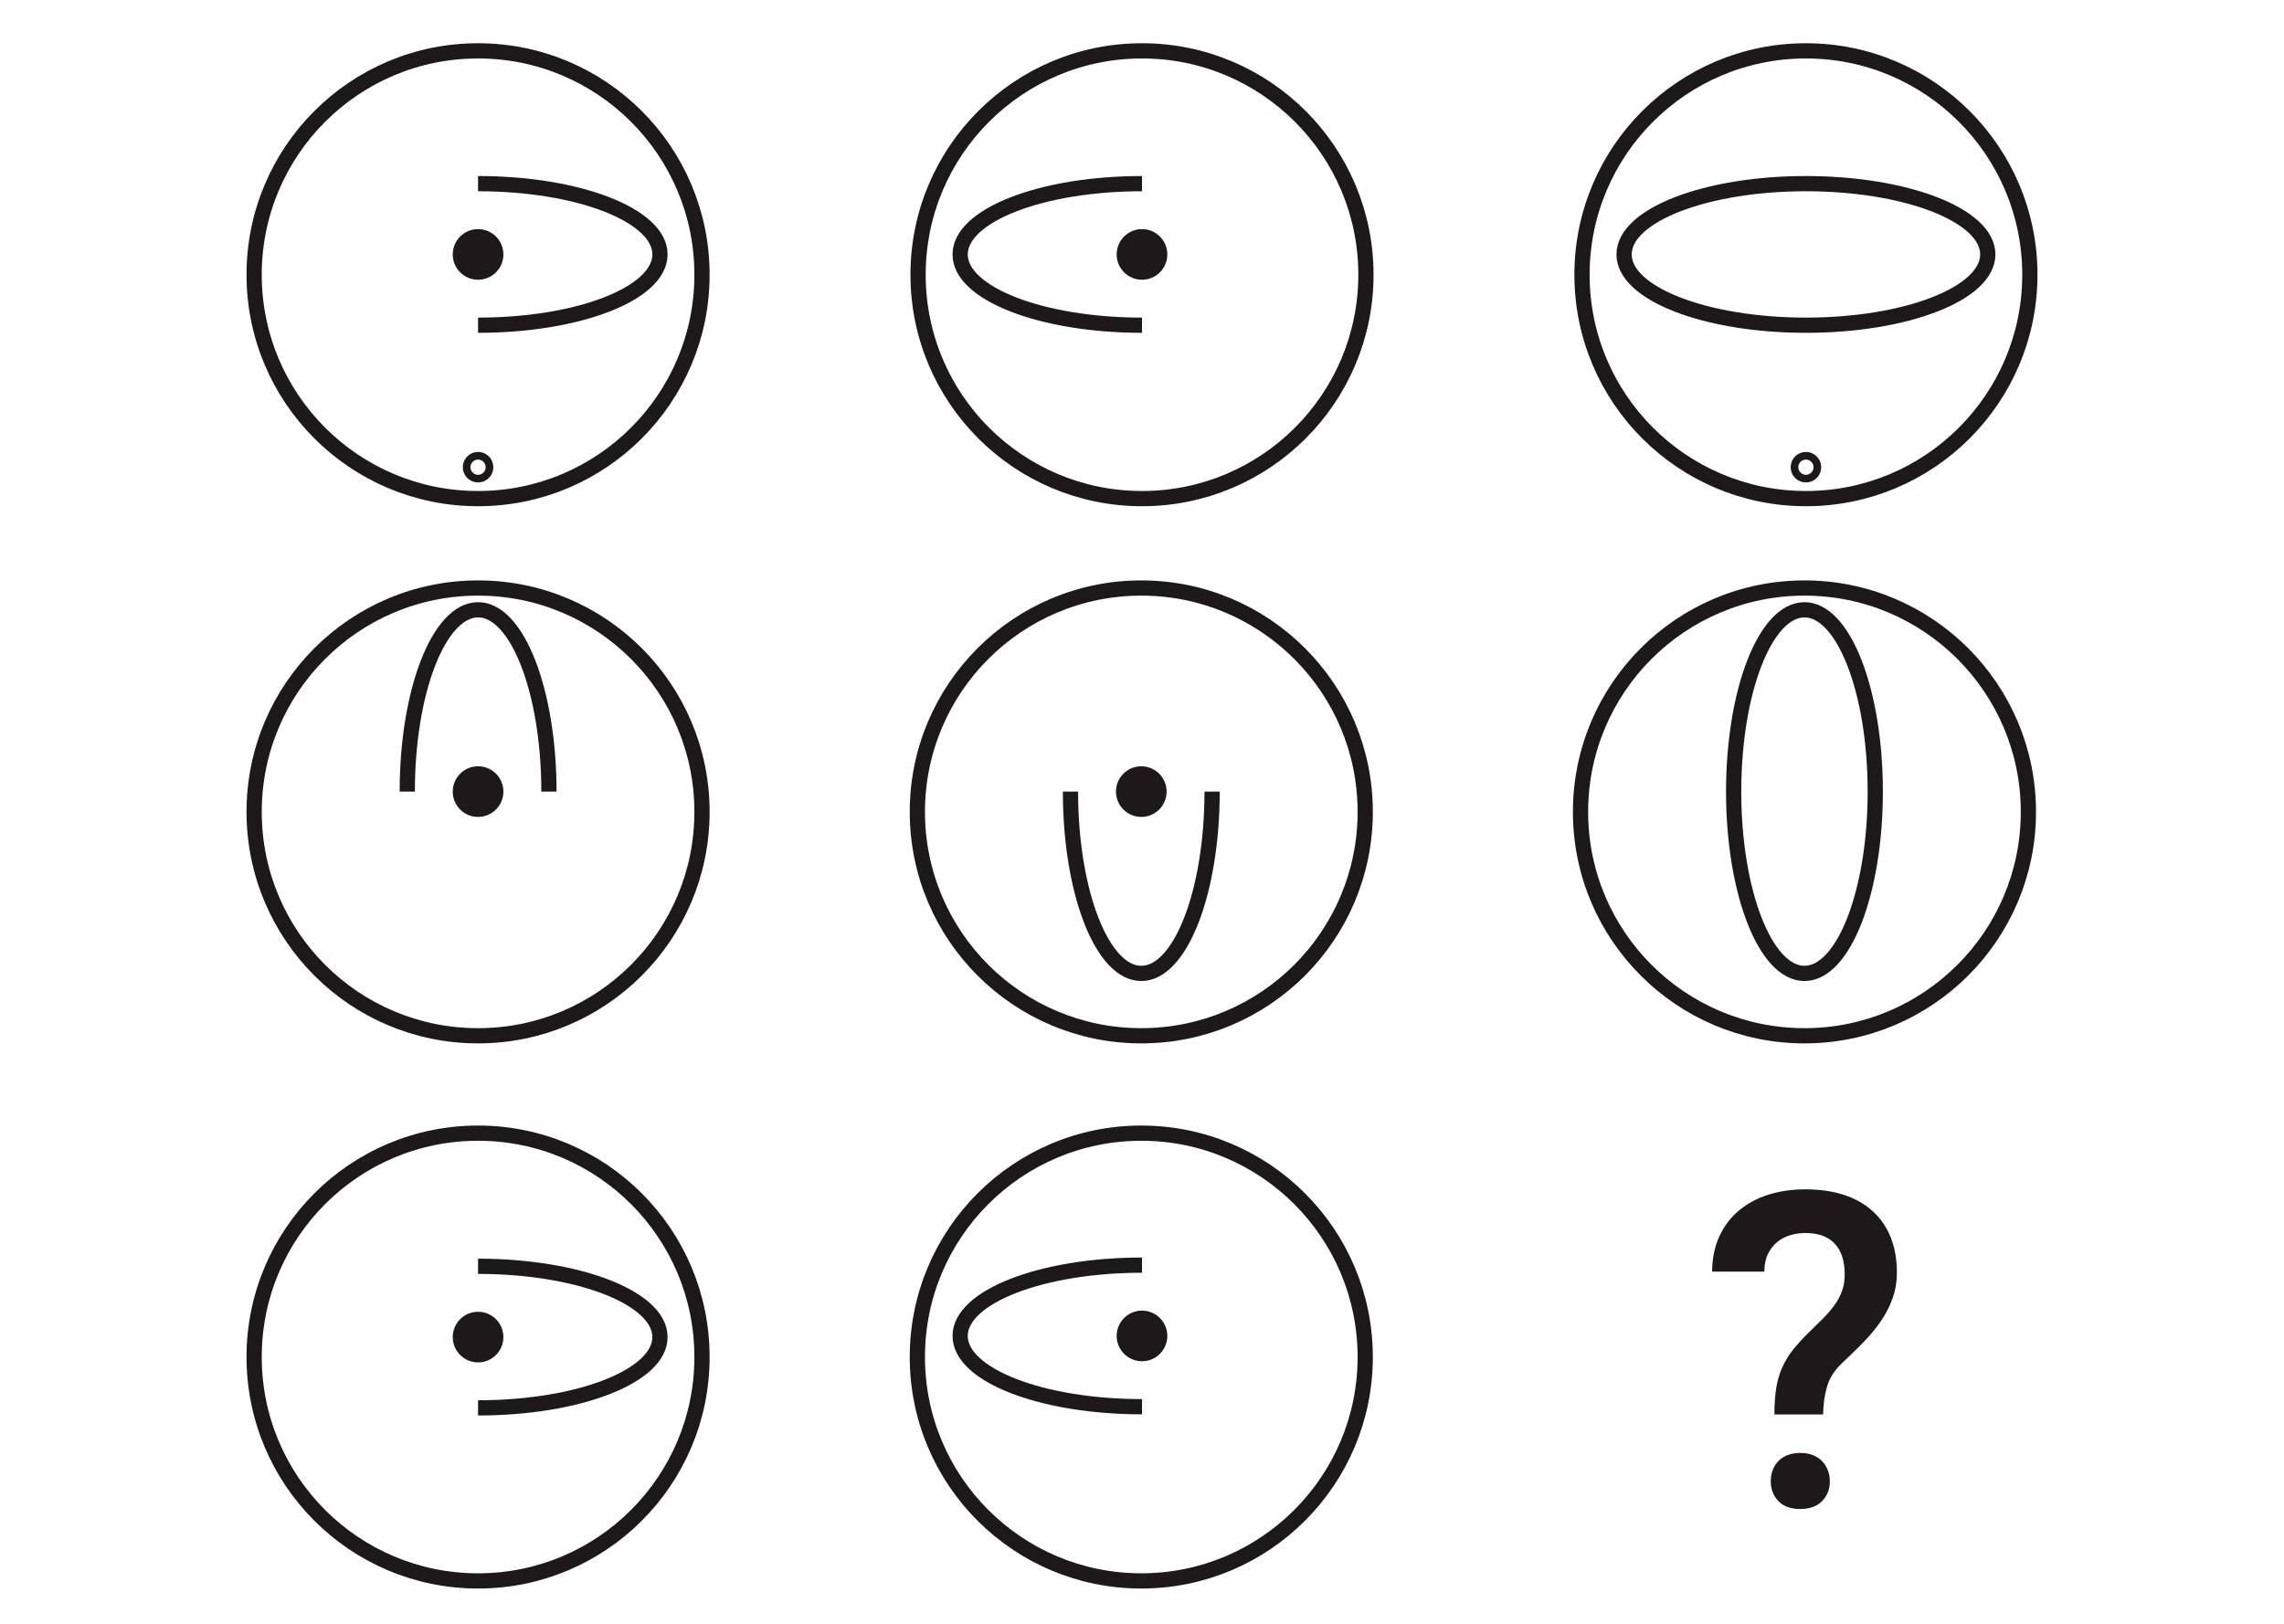
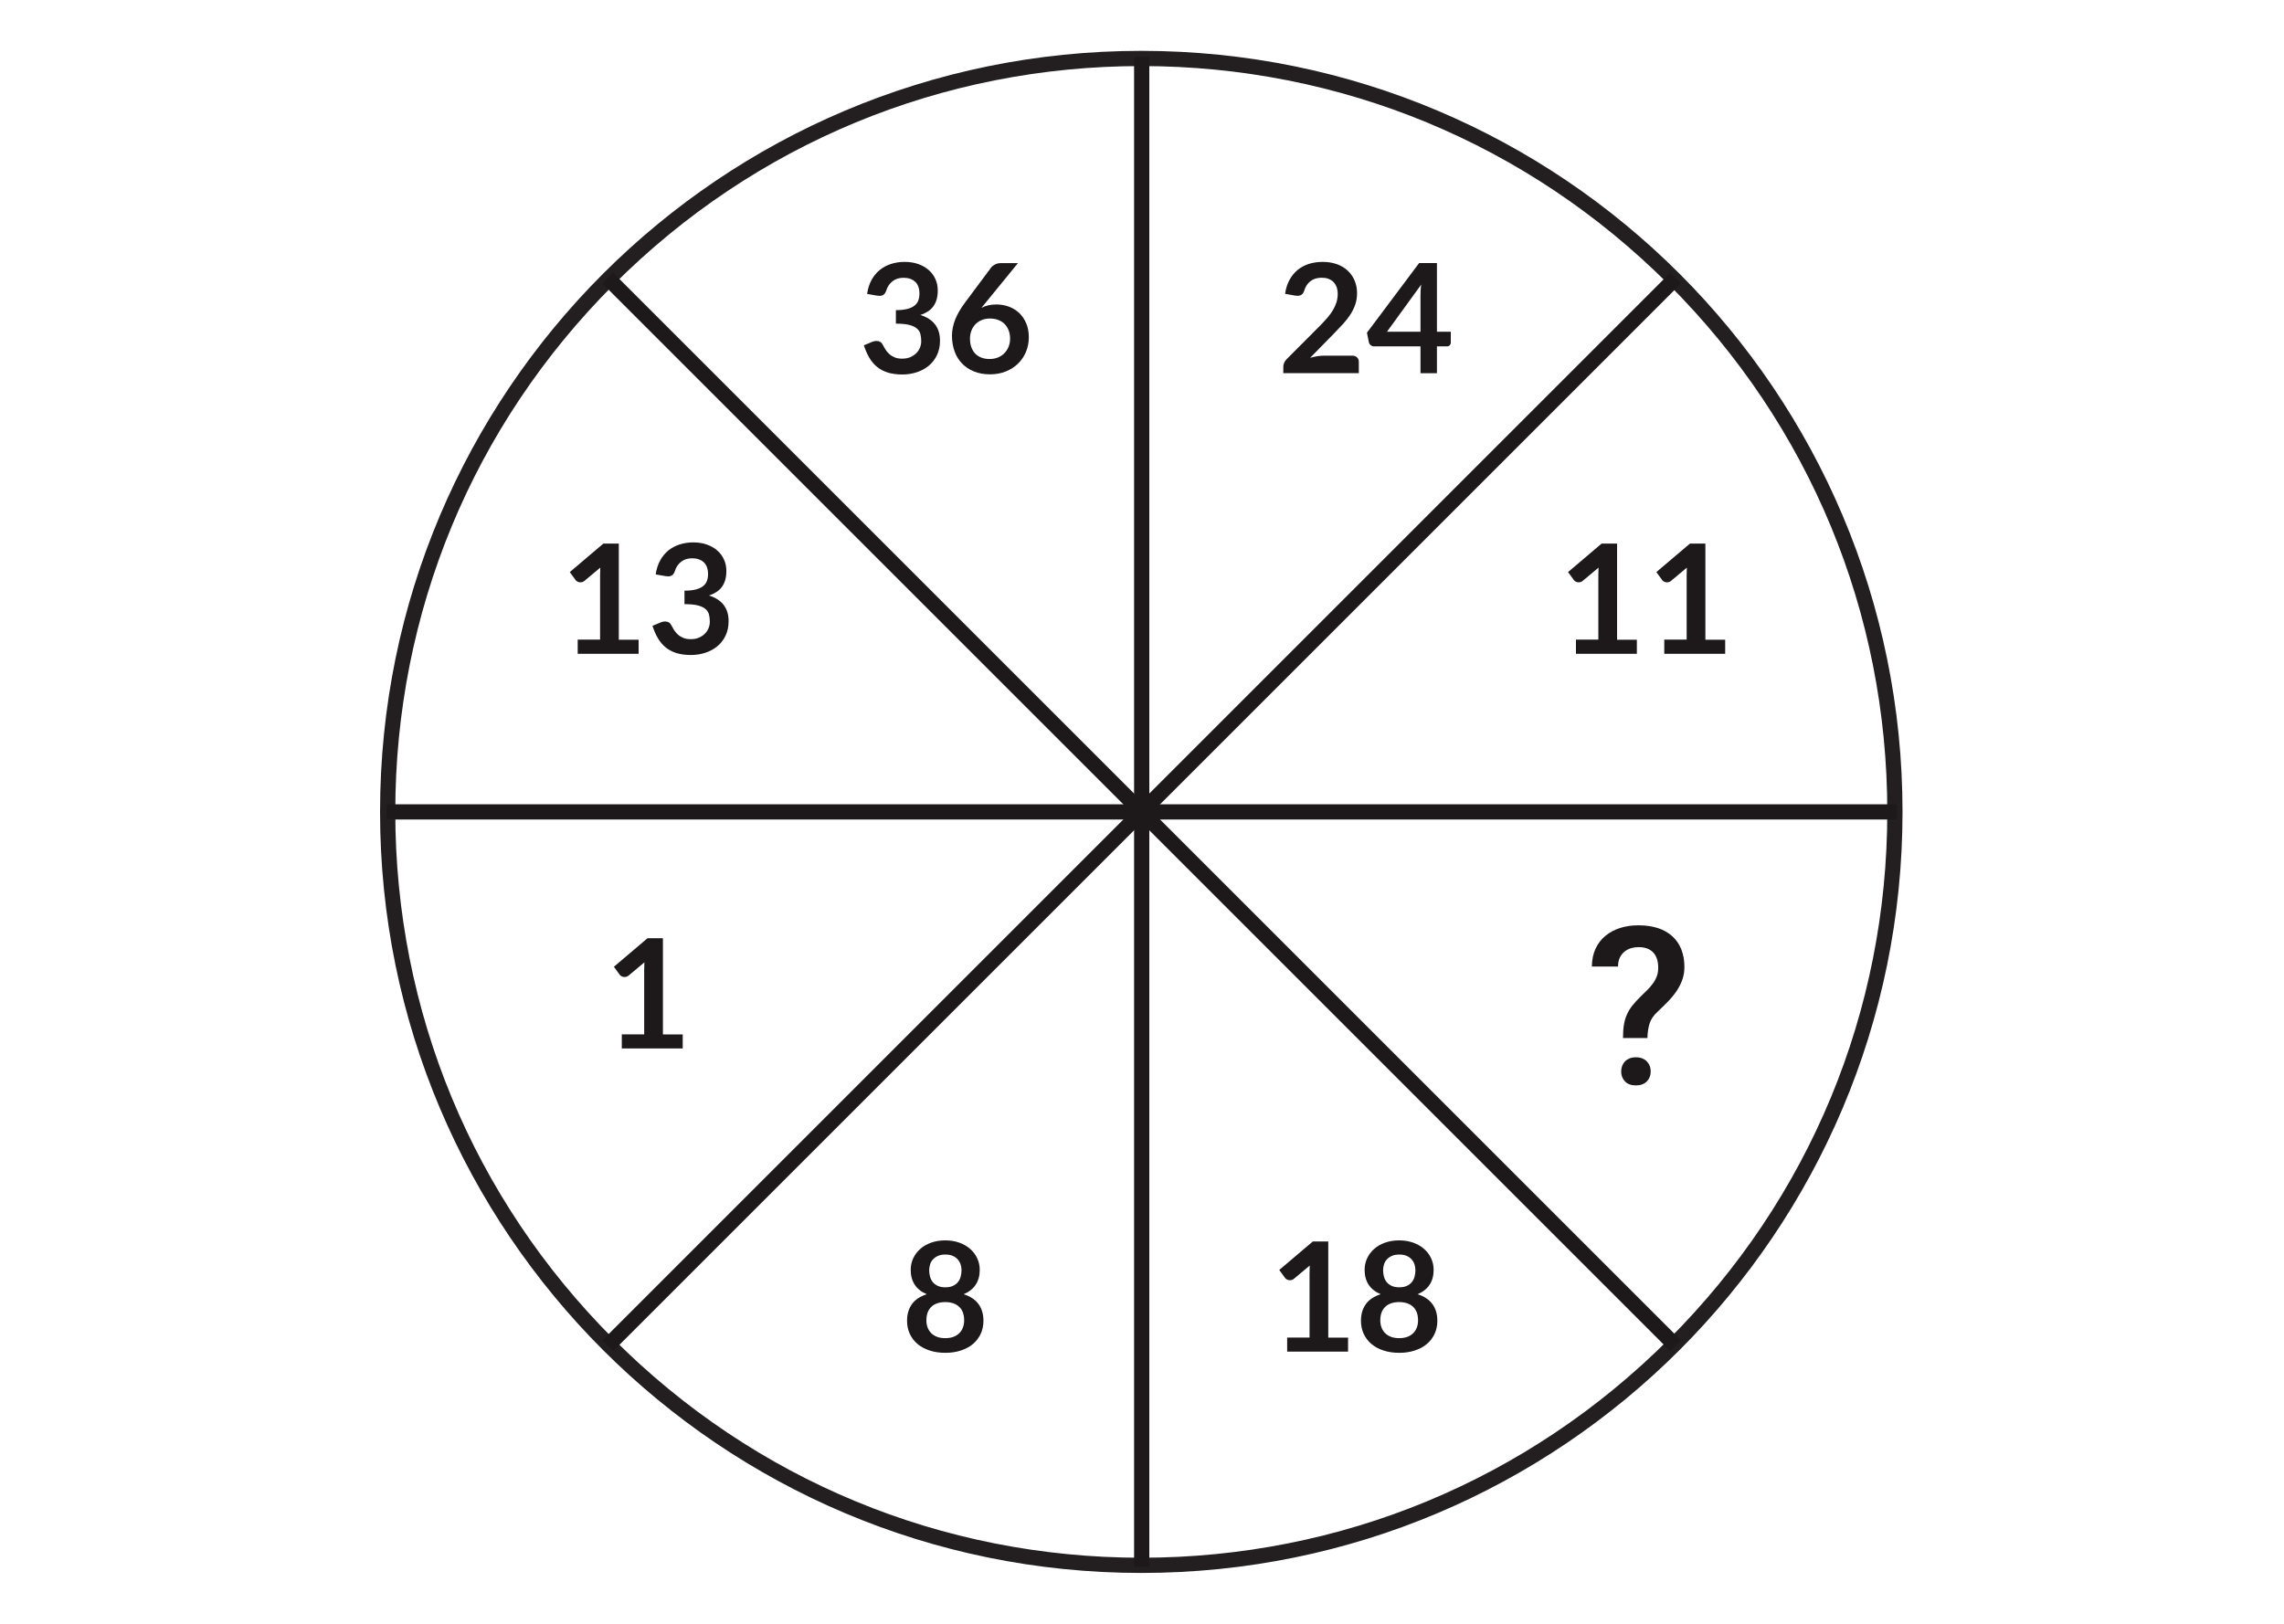
- <svg xmlns="http://www.w3.org/2000/svg" xmlns:xlink="http://www.w3.org/1999/xlink" version="1.1" id="Layer_1" x="0px" y="0px" viewBox="0 0 450 320" style="enable-background:new 0 0 450 320;" xml:space="preserve">
-   <defs id="defs15" />
-   <style type="text/css" id="style1">
+ <svg xmlns="http://www.w3.org/2000/svg" version="1.1" id="Layer_1" x="0px" y="0px" viewBox="0 0 450 320" style="enable-background:new 0 0 450 320;" xml:space="preserve">
+   <style type="text/css">
	.st0{display:none;}
	.st1{fill:#1D191A;}
- 	.st2{fill:none;stroke:#1D191A;stroke-width:3;stroke-miterlimit:10;}
+ 	.st2{fill:#231F20;}
+ 	.st3{fill:none;stroke:#1D191A;stroke-width:3;stroke-miterlimit:10;}
</style>
-   <g id="g2">
-     <g id="g1">
-       <path class="st1" d="M349.6,278.75c0-2,0.12-3.75,0.36-5.23s0.64-2.84,1.19-4.06c0.55-1.23,1.26-2.39,2.14-3.49    c0.87-1.1,1.95-2.27,3.22-3.51c0.96-0.93,1.86-1.81,2.69-2.65c0.83-0.83,1.57-1.69,2.2-2.56c0.64-0.87,1.14-1.81,1.5-2.79    c0.37-0.99,0.55-2.09,0.55-3.3c0-2.65-0.66-4.68-1.97-6.08c-1.31-1.4-3.24-2.09-5.78-2.09c-1.02,0-2,0.14-2.96,0.42    s-1.82,0.73-2.58,1.35c-0.76,0.62-1.38,1.41-1.84,2.37c-0.47,0.96-0.7,2.12-0.7,3.47h-10.3c0.03-2.65,0.51-4.99,1.46-7.01    c0.94-2.02,2.24-3.71,3.89-5.08c1.65-1.37,3.58-2.4,5.8-3.09s4.62-1.04,7.22-1.04c2.85,0,5.39,0.37,7.62,1.1s4.12,1.81,5.67,3.22    c1.55,1.41,2.73,3.13,3.54,5.17c0.8,2.03,1.21,4.33,1.21,6.9c0,1.86-0.3,3.6-0.89,5.21c-0.59,1.61-1.38,3.12-2.37,4.53    s-2.12,2.77-3.39,4.06c-1.27,1.3-2.58,2.58-3.94,3.85c-1.55,1.41-2.59,2.96-3.11,4.64c-0.52,1.68-0.8,3.58-0.83,5.69L349.6,278.75    L349.6,278.75z M348.88,291.92c0-0.79,0.13-1.52,0.38-2.2c0.25-0.68,0.63-1.27,1.12-1.78s1.1-0.9,1.82-1.19    c0.72-0.28,1.55-0.42,2.48-0.42c0.93,0,1.76,0.14,2.48,0.42s1.33,0.68,1.82,1.19c0.49,0.51,0.87,1.1,1.14,1.78    c0.27,0.68,0.4,1.41,0.4,2.2c0,1.55-0.51,2.85-1.52,3.89c-1.02,1.04-2.45,1.57-4.32,1.57s-3.3-0.52-4.3-1.57    C349.38,294.77,348.88,293.47,348.88,291.92z" id="path1" />
-     </g>
+   <g>
+     <path class="st1" d="M319.77,204.56c0-1,0.06-1.88,0.18-2.62c0.12-0.74,0.32-1.42,0.6-2.03c0.28-0.62,0.63-1.2,1.07-1.75   c0.44-0.55,0.98-1.14,1.61-1.76c0.48-0.47,0.93-0.91,1.35-1.33c0.42-0.42,0.79-0.85,1.1-1.28c0.32-0.44,0.57-0.91,0.75-1.4   c0.19-0.5,0.28-1.05,0.28-1.65c0-1.33-0.33-2.34-0.99-3.04s-1.62-1.05-2.89-1.05c-0.51,0-1,0.07-1.48,0.21   c-0.48,0.14-0.91,0.37-1.29,0.68c-0.38,0.31-0.69,0.71-0.92,1.19c-0.24,0.48-0.35,1.06-0.35,1.74h-5.16   c0.02-1.33,0.26-2.5,0.73-3.51c0.47-1.01,1.12-1.86,1.95-2.54s1.79-1.2,2.9-1.55c1.11-0.35,2.31-0.52,3.62-0.52   c1.43,0,2.7,0.19,3.82,0.55s2.06,0.91,2.84,1.61c0.78,0.71,1.37,1.57,1.77,2.59c0.4,1.02,0.61,2.17,0.61,3.46   c0,0.93-0.15,1.8-0.45,2.61c-0.3,0.81-0.69,1.56-1.19,2.27c-0.5,0.71-1.06,1.39-1.7,2.03c-0.64,0.65-1.29,1.29-1.97,1.93   c-0.78,0.71-1.3,1.48-1.56,2.32c-0.26,0.84-0.4,1.79-0.42,2.85L319.77,204.56L319.77,204.56z M319.41,211.16   c0-0.4,0.07-0.76,0.19-1.1c0.13-0.34,0.32-0.64,0.56-0.89c0.25-0.26,0.55-0.45,0.91-0.6c0.36-0.14,0.78-0.21,1.24-0.21   c0.47,0,0.88,0.07,1.24,0.21c0.36,0.14,0.67,0.34,0.91,0.6c0.25,0.26,0.44,0.55,0.57,0.89c0.14,0.34,0.2,0.71,0.2,1.1   c0,0.78-0.26,1.43-0.76,1.95c-0.51,0.52-1.23,0.79-2.16,0.79c-0.94,0-1.65-0.26-2.15-0.79   C319.66,212.59,319.41,211.94,319.41,211.16z" />
  </g>
-   <circle class="st2" cx="94.19" cy="54.14" r="44.12" id="circle2" />
-   <path class="st2" d="M94.19,36.19c19.79,0,35.84,6.24,35.84,13.95s-16.05,13.95-35.84,13.95" id="path2" />
-   <circle class="st1" cx="94.19" cy="50.14" r="4.99" id="circle3" />
-   <g id="g3">
-     <path class="st1" d="M94.19,90.57c0.83,0,1.5,0.67,1.5,1.5s-0.67,1.5-1.5,1.5s-1.5-0.67-1.5-1.5S93.37,90.57,94.19,90.57    M94.19,89.07c-1.66,0-3,1.34-3,3s1.34,3,3,3s3-1.34,3-3S95.85,89.07,94.19,89.07L94.19,89.07z" id="path3" />
+   <g>
+     <path class="st2" d="M224.86,13.02c39.26,0,76.17,15.29,103.93,43.05c27.76,27.76,43.05,64.67,43.05,103.93   s-15.29,76.17-43.05,103.93c-27.76,27.76-64.67,43.05-103.93,43.05s-76.17-15.29-103.93-43.05C93.17,236.17,77.88,199.26,77.88,160   s15.29-76.17,43.05-103.93C148.69,28.31,185.6,13.02,224.86,13.02 M224.86,10.02C142.03,10.02,74.88,77.17,74.88,160   s67.15,149.98,149.98,149.98S374.84,242.83,374.84,160S307.69,10.02,224.86,10.02L224.86,10.02z" />
  </g>
-   <circle class="st2" cx="225" cy="54.14" r="44.12" id="circle4" />
-   <path class="st2" d="M225,64.09c-19.79,0-35.83-6.24-35.83-13.95S205.21,36.19,225,36.19" id="path4" />
-   <circle class="st1" cx="225" cy="50.14" r="4.99" id="circle5" />
-   <circle class="st2" cx="355.81" cy="54.14" r="44.12" id="circle6" />
-   <ellipse class="st2" cx="355.81" cy="50.14" rx="35.83" ry="13.95" id="ellipse6" />
-   <g id="g6">
-     <path class="st1" d="M355.81,90.57c0.83,0,1.5,0.67,1.5,1.5s-0.67,1.5-1.5,1.5s-1.5-0.67-1.5-1.5S354.98,90.57,355.81,90.57    M355.81,89.07c-1.66,0-3,1.34-3,3s1.34,3,3,3c1.66,0,3-1.34,3-3S357.46,89.07,355.81,89.07L355.81,89.07z" id="path6" />
+   <line class="st3" x1="76.15" y1="160" x2="373.73" y2="160" />
+   <line class="st3" x1="119.73" y1="265.21" x2="330.15" y2="54.79" />
+   <line class="st3" x1="224.94" y1="308.79" x2="224.94" y2="11.21" />
+   <line class="st3" x1="330.15" y1="265.21" x2="119.73" y2="54.79" />
+   <g>
+     <path class="st1" d="M260.61,51.61c1,0,1.92,0.15,2.75,0.44c0.83,0.29,1.54,0.71,2.13,1.25c0.59,0.54,1.05,1.19,1.38,1.95   c0.33,0.76,0.5,1.6,0.5,2.54c0,0.8-0.12,1.54-0.35,2.22c-0.24,0.68-0.55,1.33-0.95,1.95c-0.4,0.62-0.86,1.22-1.39,1.8   s-1.08,1.17-1.67,1.77l-4.89,4.99c0.48-0.14,0.95-0.25,1.41-0.32c0.46-0.08,0.9-0.11,1.32-0.11h5.57c0.4,0,0.72,0.11,0.95,0.34   c0.24,0.22,0.35,0.52,0.35,0.89v2.22h-14.88v-1.23c0-0.25,0.05-0.51,0.16-0.78c0.1-0.27,0.27-0.52,0.5-0.75l6.58-6.6   c0.55-0.56,1.04-1.1,1.48-1.6c0.44-0.51,0.8-1.02,1.09-1.52s0.52-1.01,0.68-1.52c0.15-0.52,0.23-1.06,0.23-1.63   c0-0.52-0.08-0.98-0.23-1.37c-0.15-0.4-0.37-0.73-0.64-1c-0.28-0.27-0.61-0.47-1-0.61c-0.38-0.14-0.82-0.2-1.3-0.2   c-0.89,0-1.62,0.23-2.2,0.68c-0.58,0.45-0.98,1.05-1.21,1.81c-0.11,0.38-0.28,0.65-0.5,0.82s-0.5,0.25-0.84,0.25   c-0.15,0-0.32-0.02-0.5-0.04l-1.95-0.35c0.15-1.04,0.44-1.95,0.87-2.74s0.97-1.44,1.61-1.97c0.65-0.52,1.38-0.92,2.22-1.19   C258.75,51.74,259.65,51.61,260.61,51.61z" />
+     <path class="st1" d="M283.11,65.37h2.73v2.15c0,0.2-0.07,0.37-0.2,0.52c-0.13,0.15-0.32,0.22-0.57,0.22h-1.96v5.29h-3.24v-5.29   h-9.15c-0.25,0-0.47-0.08-0.66-0.23c-0.19-0.16-0.31-0.35-0.36-0.58l-0.38-1.88l10.28-13.73h3.51V65.37z M279.87,58.27   c0-0.32,0.01-0.67,0.03-1.04c0.02-0.37,0.05-0.75,0.11-1.15l-6.74,9.29h6.6V58.27z" />
  </g>
-   <path class="st2" d="M80.24,156c0-19.79,6.25-35.83,13.95-35.83c7.71,0,13.96,16.04,13.96,35.83" id="path7" />
-   <circle class="st2" cx="94.19" cy="160" r="44.12" id="circle7" />
-   <circle class="st1" cx="94.19" cy="156" r="4.99" id="circle8" />
-   <path class="st2" d="M210.91,156c0,19.79,6.24,35.83,13.95,35.83s13.95-16.04,13.95-35.83" id="path8" />
-   <circle class="st2" cx="224.86" cy="160" r="44.12" id="circle9" />
-   <circle class="st1" cx="224.86" cy="156" r="4.99" id="circle10" />
-   <ellipse class="st2" cx="355.52" cy="156" rx="13.95" ry="35.83" id="ellipse10" />
-   <circle class="st2" cx="355.52" cy="160" r="44.12" id="circle11" />
-   <circle class="st2" cx="94.19" cy="267.43" r="44.12" id="circle12" />
-   <circle class="st2" cx="224.86" cy="267.43" r="44.12" id="circle14" />
-   <use x="0" y="0" xlink:href="#path2" id="use18" transform="translate(0,213.3581)" />
-   <use x="0" y="0" xlink:href="#circle3" id="use19" transform="translate(0,213.3581)" />
-   <use x="0" y="0" xlink:href="#path4" id="use21" transform="translate(0,213.1299)" />
-   <use x="0" y="0" xlink:href="#circle5" id="use22" transform="translate(0,213.1299)" />
+   <g>
+     <path class="st1" d="M178.22,51.61c1,0,1.9,0.14,2.71,0.43c0.81,0.29,1.49,0.68,2.06,1.19c0.57,0.5,1.01,1.1,1.31,1.78   c0.31,0.68,0.46,1.42,0.46,2.21c0,0.69-0.08,1.3-0.23,1.82c-0.16,0.53-0.38,0.98-0.67,1.37c-0.29,0.39-0.66,0.72-1.08,0.99   c-0.43,0.27-0.91,0.5-1.45,0.67c1.3,0.41,2.27,1.04,2.91,1.88c0.64,0.84,0.96,1.9,0.96,3.17c0,1.08-0.2,2.04-0.6,2.87   c-0.4,0.83-0.94,1.53-1.62,2.09s-1.47,0.99-2.36,1.28c-0.9,0.29-1.84,0.44-2.84,0.44c-1.09,0-2.04-0.13-2.85-0.38   c-0.81-0.25-1.52-0.62-2.12-1.11c-0.6-0.49-1.11-1.09-1.53-1.8s-0.78-1.53-1.08-2.46l1.64-0.68c0.28-0.12,0.56-0.18,0.85-0.18   c0.26,0,0.49,0.06,0.7,0.17s0.36,0.27,0.47,0.48c0.18,0.35,0.38,0.69,0.59,1.03c0.21,0.34,0.47,0.64,0.77,0.91   c0.3,0.27,0.65,0.48,1.06,0.65s0.89,0.25,1.45,0.25c0.63,0,1.18-0.1,1.65-0.31c0.47-0.21,0.86-0.47,1.18-0.8   c0.32-0.33,0.55-0.7,0.71-1.1c0.16-0.41,0.23-0.81,0.23-1.22c0-0.52-0.05-0.99-0.16-1.42c-0.11-0.42-0.34-0.79-0.69-1.09   c-0.35-0.3-0.85-0.54-1.51-0.71s-1.53-0.25-2.63-0.25v-2.66c0.91,0,1.67-0.08,2.26-0.24c0.6-0.16,1.08-0.38,1.43-0.67   c0.35-0.29,0.6-0.63,0.74-1.03c0.14-0.4,0.21-0.84,0.21-1.32c0-1.03-0.28-1.81-0.84-2.33c-0.56-0.52-1.33-0.79-2.29-0.79   c-0.88,0-1.61,0.23-2.19,0.7c-0.58,0.46-0.98,1.06-1.21,1.79c-0.12,0.38-0.29,0.65-0.5,0.82c-0.21,0.17-0.48,0.25-0.82,0.25   c-0.16,0-0.33-0.01-0.51-0.04l-1.95-0.34c0.15-1.04,0.44-1.95,0.87-2.74c0.43-0.79,0.97-1.44,1.61-1.97   c0.64-0.52,1.38-0.92,2.22-1.19S177.26,51.61,178.22,51.61z" />
+     <path class="st1" d="M196.3,60c0.82,0,1.62,0.13,2.39,0.4s1.46,0.68,2.05,1.22c0.59,0.54,1.06,1.22,1.42,2.03   c0.36,0.81,0.54,1.75,0.54,2.83c0,1.01-0.19,1.96-0.55,2.84c-0.37,0.89-0.89,1.66-1.56,2.32c-0.67,0.66-1.48,1.18-2.42,1.56   c-0.95,0.38-1.99,0.57-3.13,0.57c-1.16,0-2.2-0.19-3.12-0.56c-0.92-0.37-1.71-0.89-2.35-1.55c-0.65-0.66-1.15-1.46-1.49-2.4   c-0.34-0.94-0.52-1.97-0.52-3.11c0-1.02,0.21-2.07,0.62-3.14c0.42-1.07,1.06-2.19,1.93-3.35l5.17-6.94   c0.18-0.24,0.44-0.44,0.79-0.62c0.34-0.17,0.74-0.25,1.19-0.25h3.3l-6.43,7.88c-0.14,0.17-0.27,0.33-0.4,0.48s-0.25,0.31-0.37,0.46   c0.42-0.21,0.87-0.38,1.36-0.5C195.2,60.06,195.73,60,196.3,60z M191.11,66.73c0,0.6,0.08,1.15,0.25,1.64s0.41,0.92,0.74,1.27   c0.32,0.35,0.73,0.62,1.21,0.82c0.48,0.19,1.04,0.29,1.67,0.29c0.59,0,1.13-0.1,1.63-0.3s0.92-0.48,1.27-0.84   c0.36-0.36,0.63-0.78,0.83-1.27c0.2-0.49,0.3-1.01,0.3-1.58c0-0.62-0.09-1.18-0.29-1.67c-0.19-0.49-0.46-0.92-0.81-1.26   c-0.35-0.35-0.77-0.61-1.26-0.79c-0.49-0.18-1.03-0.27-1.62-0.27c-0.59,0-1.12,0.1-1.61,0.3c-0.48,0.2-0.89,0.48-1.24,0.83   c-0.34,0.36-0.61,0.78-0.79,1.26C191.2,65.65,191.11,66.17,191.11,66.73z" />
+   </g>
+   <g>
+     <path class="st1" d="M186.25,266.6c-1.12,0-2.14-0.15-3.07-0.45c-0.93-0.3-1.72-0.72-2.38-1.27s-1.17-1.22-1.54-2   c-0.37-0.78-0.55-1.65-0.55-2.61c0-1.28,0.32-2.36,0.95-3.25c0.63-0.89,1.61-1.54,2.94-1.97c-1.06-0.44-1.85-1.07-2.38-1.88   c-0.53-0.81-0.79-1.79-0.79-2.92c0-0.82,0.17-1.58,0.5-2.29s0.8-1.33,1.4-1.85c0.6-0.53,1.32-0.94,2.15-1.23s1.75-0.44,2.75-0.44   s1.92,0.15,2.75,0.44s1.55,0.71,2.15,1.23c0.6,0.52,1.07,1.14,1.4,1.85c0.33,0.71,0.5,1.47,0.5,2.29c0,1.14-0.26,2.11-0.79,2.92   c-0.53,0.81-1.32,1.43-2.37,1.88c1.33,0.43,2.31,1.09,2.94,1.97c0.63,0.88,0.95,1.97,0.95,3.25c0,0.96-0.18,1.83-0.55,2.61   c-0.37,0.78-0.88,1.45-1.54,2c-0.66,0.55-1.45,0.97-2.38,1.27S187.37,266.6,186.25,266.6z M186.25,263.71   c0.61,0,1.14-0.09,1.6-0.26s0.85-0.42,1.16-0.73c0.31-0.31,0.55-0.68,0.71-1.11c0.16-0.43,0.24-0.89,0.24-1.39   c0-1.19-0.33-2.09-0.99-2.7s-1.57-0.92-2.73-0.92s-2.07,0.3-2.73,0.92s-0.99,1.51-0.99,2.7c0,0.5,0.08,0.96,0.24,1.39   c0.16,0.43,0.4,0.8,0.71,1.11c0.31,0.31,0.7,0.55,1.16,0.73S185.64,263.71,186.25,263.71z M186.25,253.69c0.6,0,1.1-0.09,1.51-0.29   c0.41-0.19,0.74-0.44,0.99-0.76c0.25-0.32,0.43-0.68,0.53-1.08c0.11-0.41,0.16-0.82,0.16-1.25c0-0.41-0.06-0.8-0.19-1.17   s-0.33-0.7-0.58-0.98c-0.26-0.29-0.59-0.51-0.99-0.68c-0.4-0.17-0.88-0.25-1.42-0.25s-1.03,0.08-1.42,0.25   c-0.4,0.17-0.73,0.4-1,0.68s-0.46,0.61-0.58,0.98s-0.19,0.76-0.19,1.17c0,0.43,0.05,0.85,0.16,1.25c0.11,0.4,0.28,0.76,0.53,1.08   c0.25,0.31,0.58,0.57,0.99,0.76C185.14,253.59,185.65,253.69,186.25,253.69z" />
+   </g>
+   <g>
+     <path class="st1" d="M253.62,263.59h4.39v-12.65c0-0.49,0.02-1,0.04-1.54l-3.12,2.61c-0.13,0.11-0.26,0.18-0.4,0.22   c-0.13,0.04-0.27,0.06-0.4,0.06c-0.2,0-0.38-0.04-0.55-0.13s-0.29-0.18-0.37-0.29l-1.17-1.6l6.62-5.62h3.04v18.95h3.9v2.77h-12   V263.59z" />
+     <path class="st1" d="M275.68,266.6c-1.12,0-2.14-0.15-3.07-0.45c-0.93-0.3-1.72-0.72-2.38-1.27s-1.17-1.22-1.54-2   c-0.37-0.78-0.55-1.65-0.55-2.61c0-1.28,0.32-2.36,0.95-3.25c0.63-0.89,1.61-1.54,2.94-1.97c-1.06-0.44-1.85-1.07-2.38-1.88   c-0.53-0.81-0.79-1.79-0.79-2.92c0-0.82,0.17-1.58,0.5-2.29s0.8-1.33,1.4-1.85c0.6-0.53,1.32-0.94,2.15-1.23s1.75-0.44,2.75-0.44   s1.92,0.15,2.75,0.44s1.55,0.71,2.15,1.23c0.6,0.52,1.07,1.14,1.4,1.85c0.33,0.71,0.5,1.47,0.5,2.29c0,1.14-0.26,2.11-0.79,2.92   c-0.53,0.81-1.32,1.43-2.37,1.88c1.33,0.43,2.31,1.09,2.94,1.97c0.63,0.88,0.95,1.97,0.95,3.25c0,0.96-0.18,1.83-0.55,2.61   c-0.37,0.78-0.88,1.45-1.54,2c-0.66,0.55-1.45,0.97-2.38,1.27S276.8,266.6,275.68,266.6z M275.68,263.71c0.61,0,1.14-0.09,1.6-0.26   s0.85-0.42,1.16-0.73c0.31-0.31,0.55-0.68,0.71-1.11c0.16-0.43,0.24-0.89,0.24-1.39c0-1.19-0.33-2.09-0.99-2.7   s-1.57-0.92-2.73-0.92s-2.07,0.3-2.73,0.92s-0.99,1.51-0.99,2.7c0,0.5,0.08,0.96,0.24,1.39c0.16,0.43,0.4,0.8,0.71,1.11   c0.31,0.31,0.7,0.55,1.16,0.73S275.07,263.71,275.68,263.71z M275.68,253.69c0.6,0,1.1-0.09,1.51-0.29   c0.41-0.19,0.74-0.44,0.99-0.76c0.25-0.32,0.43-0.68,0.53-1.08c0.11-0.41,0.16-0.82,0.16-1.25c0-0.41-0.06-0.8-0.19-1.17   s-0.33-0.7-0.58-0.98c-0.26-0.29-0.59-0.51-0.99-0.68c-0.4-0.17-0.88-0.25-1.42-0.25s-1.03,0.08-1.42,0.25   c-0.4,0.17-0.73,0.4-1,0.68s-0.46,0.61-0.58,0.98s-0.19,0.76-0.19,1.17c0,0.43,0.05,0.85,0.16,1.25c0.11,0.4,0.28,0.76,0.53,1.08   c0.25,0.31,0.58,0.57,0.99,0.76C274.58,253.59,275.08,253.69,275.68,253.69z" />
+   </g>
+   <g>
+     <path class="st1" d="M113.84,126.05h4.39V113.4c0-0.49,0.02-1,0.04-1.54l-3.12,2.61c-0.13,0.11-0.26,0.19-0.4,0.23   c-0.13,0.04-0.27,0.06-0.4,0.06c-0.2,0-0.38-0.04-0.55-0.13s-0.29-0.18-0.37-0.29l-1.17-1.6l6.62-5.62h3.04v18.95h3.9v2.77h-12   V126.05z" />
+     <path class="st1" d="M136.57,106.89c1,0,1.9,0.14,2.71,0.43c0.81,0.29,1.49,0.68,2.06,1.19c0.57,0.5,1.01,1.1,1.31,1.78   c0.31,0.68,0.46,1.42,0.46,2.21c0,0.69-0.08,1.3-0.23,1.82c-0.16,0.53-0.38,0.98-0.67,1.37c-0.29,0.39-0.66,0.72-1.08,0.99   c-0.43,0.27-0.91,0.5-1.45,0.67c1.3,0.41,2.27,1.04,2.91,1.88c0.64,0.84,0.96,1.9,0.96,3.17c0,1.08-0.2,2.04-0.6,2.87   c-0.4,0.83-0.94,1.53-1.62,2.09s-1.47,0.99-2.36,1.28c-0.9,0.29-1.84,0.44-2.84,0.44c-1.09,0-2.04-0.13-2.85-0.38   c-0.81-0.25-1.52-0.62-2.12-1.11c-0.6-0.49-1.11-1.09-1.53-1.8s-0.78-1.53-1.08-2.46l1.64-0.68c0.28-0.12,0.56-0.18,0.85-0.18   c0.26,0,0.49,0.06,0.7,0.17s0.36,0.27,0.47,0.48c0.18,0.35,0.38,0.69,0.59,1.03c0.21,0.34,0.47,0.64,0.77,0.91   c0.3,0.27,0.65,0.48,1.06,0.65s0.89,0.25,1.45,0.25c0.63,0,1.18-0.1,1.65-0.31c0.47-0.21,0.86-0.47,1.18-0.8   c0.32-0.33,0.55-0.7,0.71-1.1c0.16-0.41,0.23-0.81,0.23-1.22c0-0.52-0.05-0.99-0.16-1.42c-0.11-0.42-0.34-0.79-0.69-1.09   c-0.35-0.3-0.85-0.54-1.51-0.71s-1.53-0.25-2.63-0.25v-2.66c0.91,0,1.67-0.08,2.26-0.24c0.6-0.16,1.08-0.38,1.43-0.67   c0.35-0.29,0.6-0.63,0.74-1.03c0.14-0.4,0.21-0.84,0.21-1.32c0-1.03-0.28-1.81-0.84-2.33c-0.56-0.52-1.33-0.79-2.29-0.79   c-0.88,0-1.61,0.23-2.19,0.7c-0.58,0.46-0.98,1.06-1.21,1.79c-0.12,0.38-0.29,0.65-0.5,0.82c-0.21,0.17-0.48,0.25-0.82,0.25   c-0.16,0-0.33-0.01-0.51-0.04l-1.95-0.34c0.15-1.04,0.44-1.95,0.87-2.74c0.43-0.79,0.97-1.44,1.61-1.97   c0.64-0.52,1.38-0.92,2.22-1.19S135.61,106.89,136.57,106.89z" />
+   </g>
+   <g>
+     <path class="st1" d="M310.52,126.05h4.39V113.4c0-0.49,0.02-1,0.04-1.54l-3.12,2.61c-0.13,0.11-0.26,0.19-0.4,0.23   c-0.13,0.04-0.27,0.06-0.4,0.06c-0.2,0-0.38-0.04-0.55-0.13s-0.29-0.18-0.37-0.29l-1.17-1.6l6.62-5.62h3.04v18.95h3.9v2.77h-12   V126.05z" />
+     <path class="st1" d="M327.92,126.05h4.39V113.4c0-0.49,0.02-1,0.04-1.54l-3.12,2.61c-0.13,0.11-0.26,0.19-0.4,0.23   c-0.13,0.04-0.27,0.06-0.4,0.06c-0.2,0-0.38-0.04-0.55-0.13s-0.29-0.18-0.37-0.29l-1.17-1.6l6.62-5.62h3.04v18.95h3.9v2.77h-12   V126.05z" />
+   </g>
+   <g>
+     <path class="st1" d="M122.53,203.84h4.39v-12.65c0-0.49,0.02-1,0.04-1.54l-3.12,2.61c-0.13,0.11-0.26,0.18-0.4,0.22   c-0.13,0.04-0.27,0.06-0.4,0.06c-0.2,0-0.38-0.04-0.55-0.13s-0.29-0.18-0.37-0.29l-1.17-1.6l6.62-5.62h3.04v18.95h3.9v2.77h-12   V203.84z" />
+   </g>
</svg>
